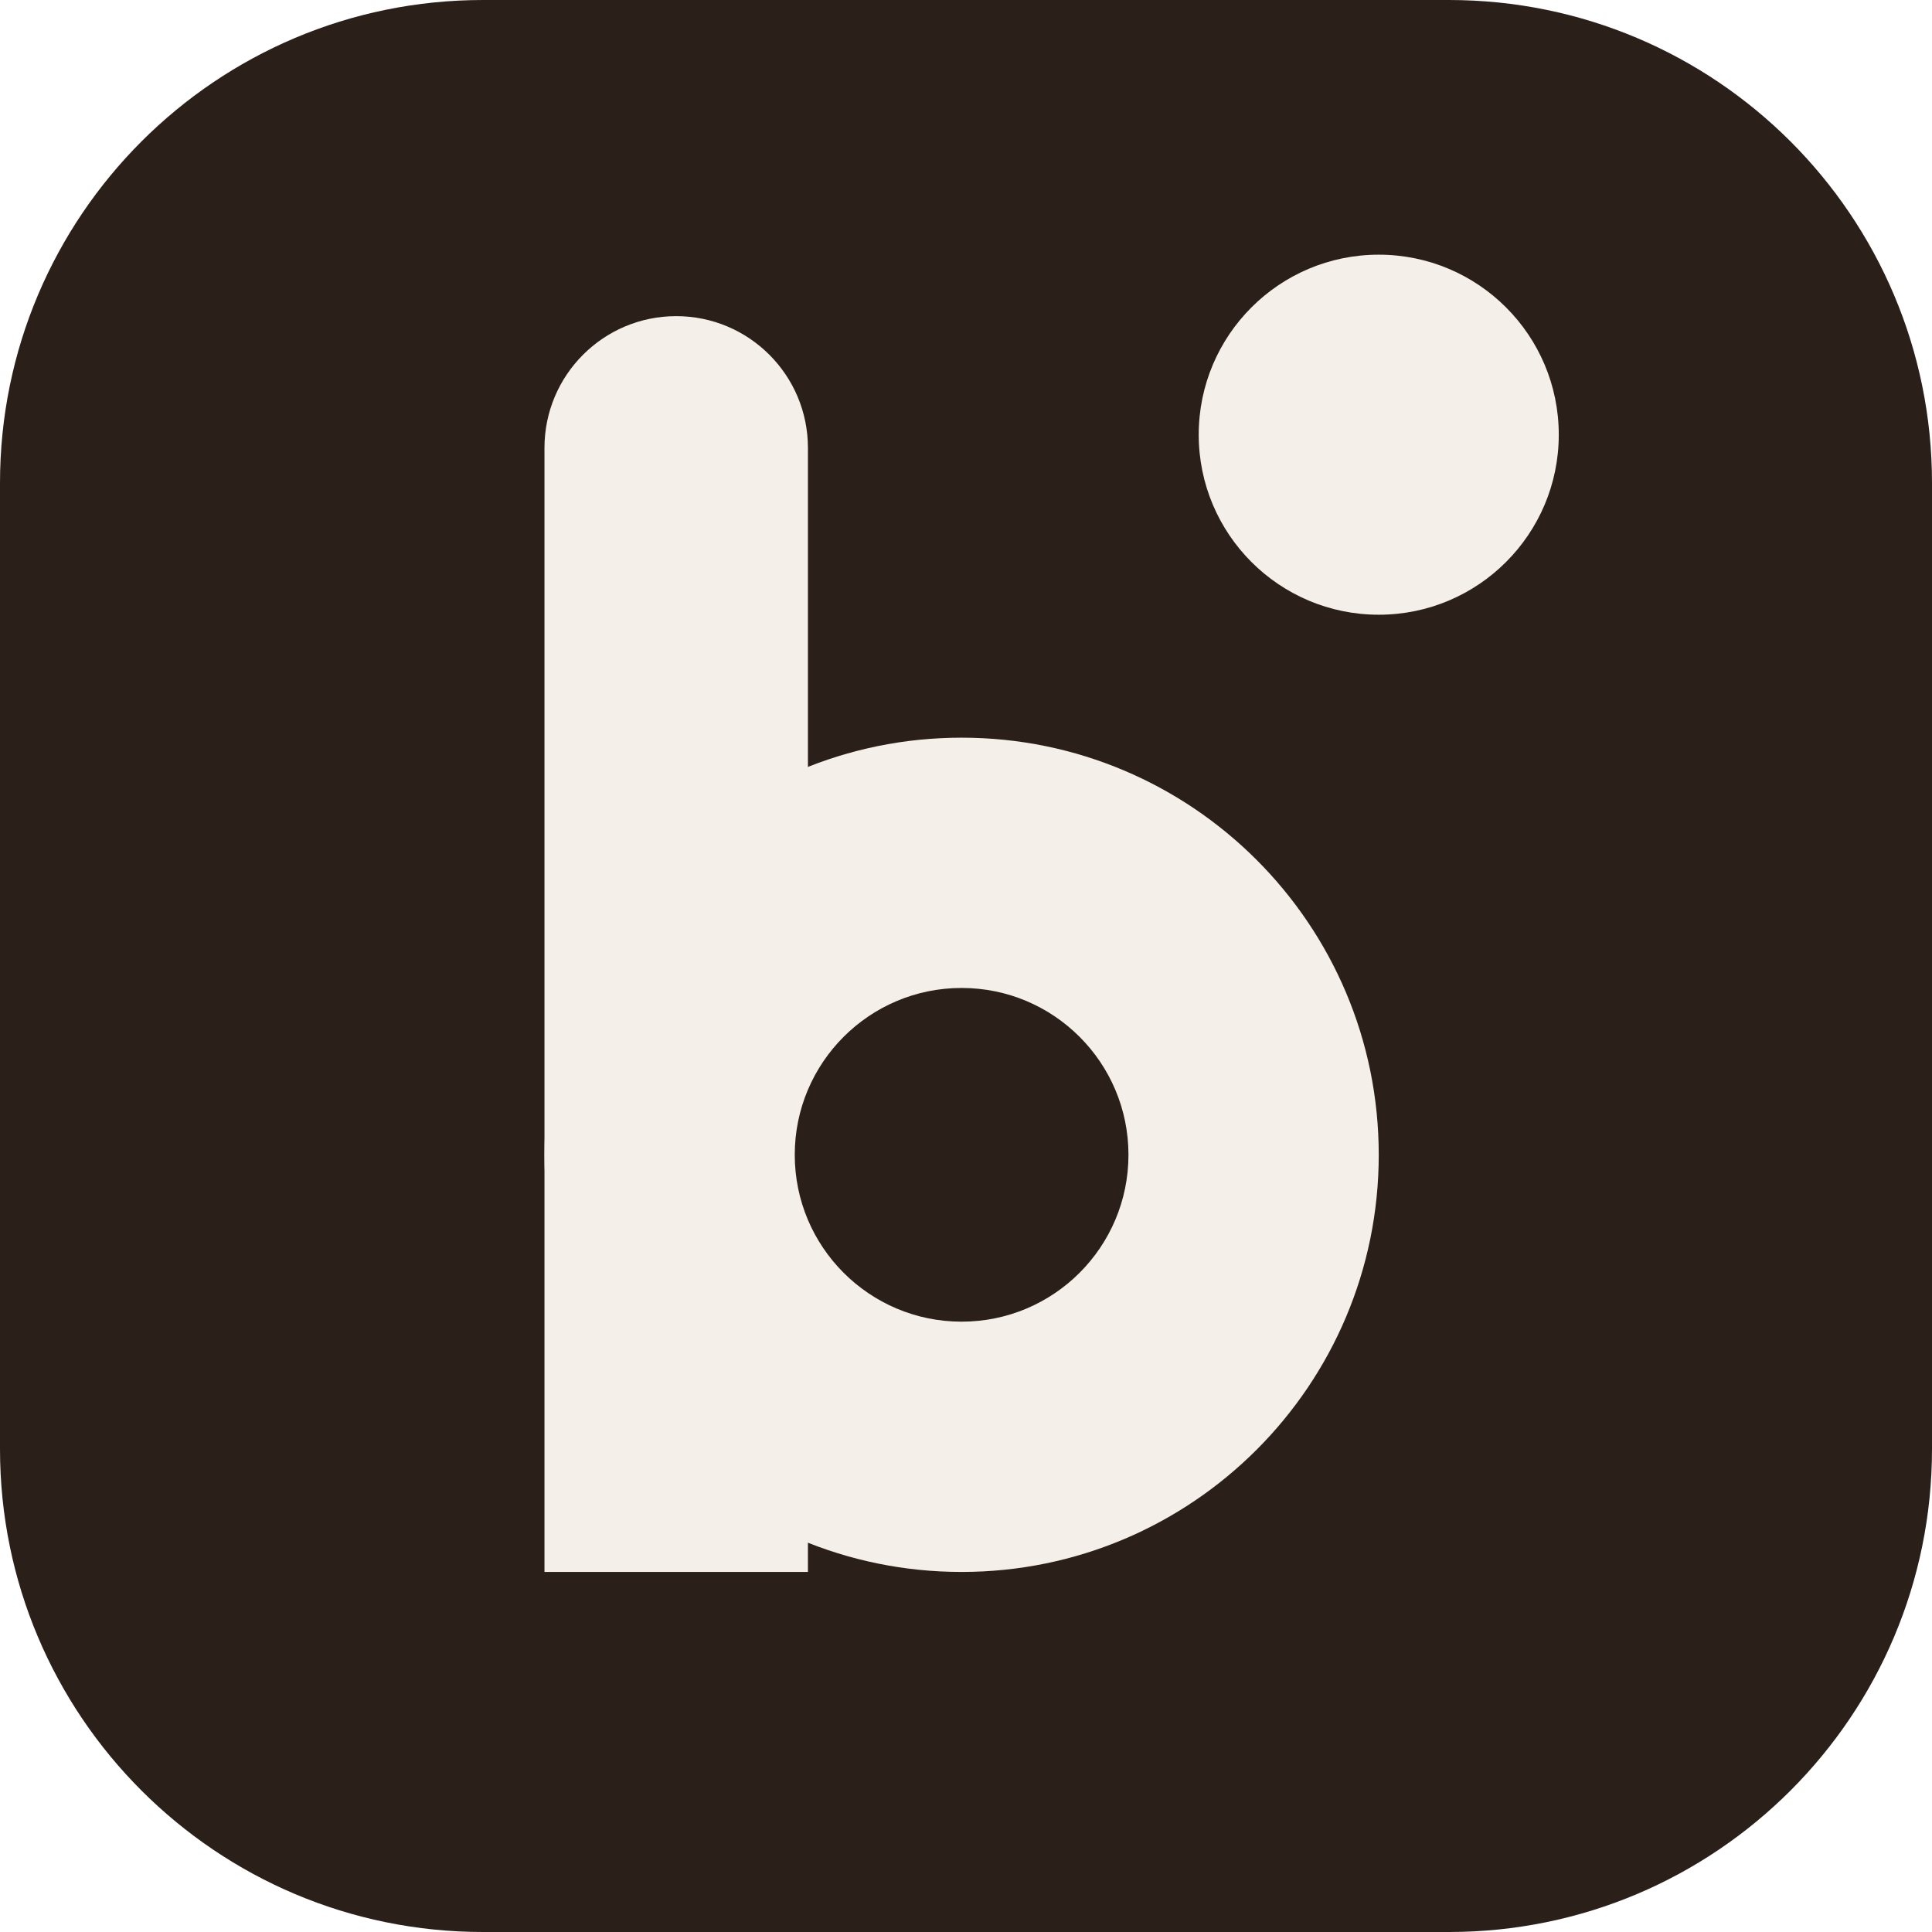
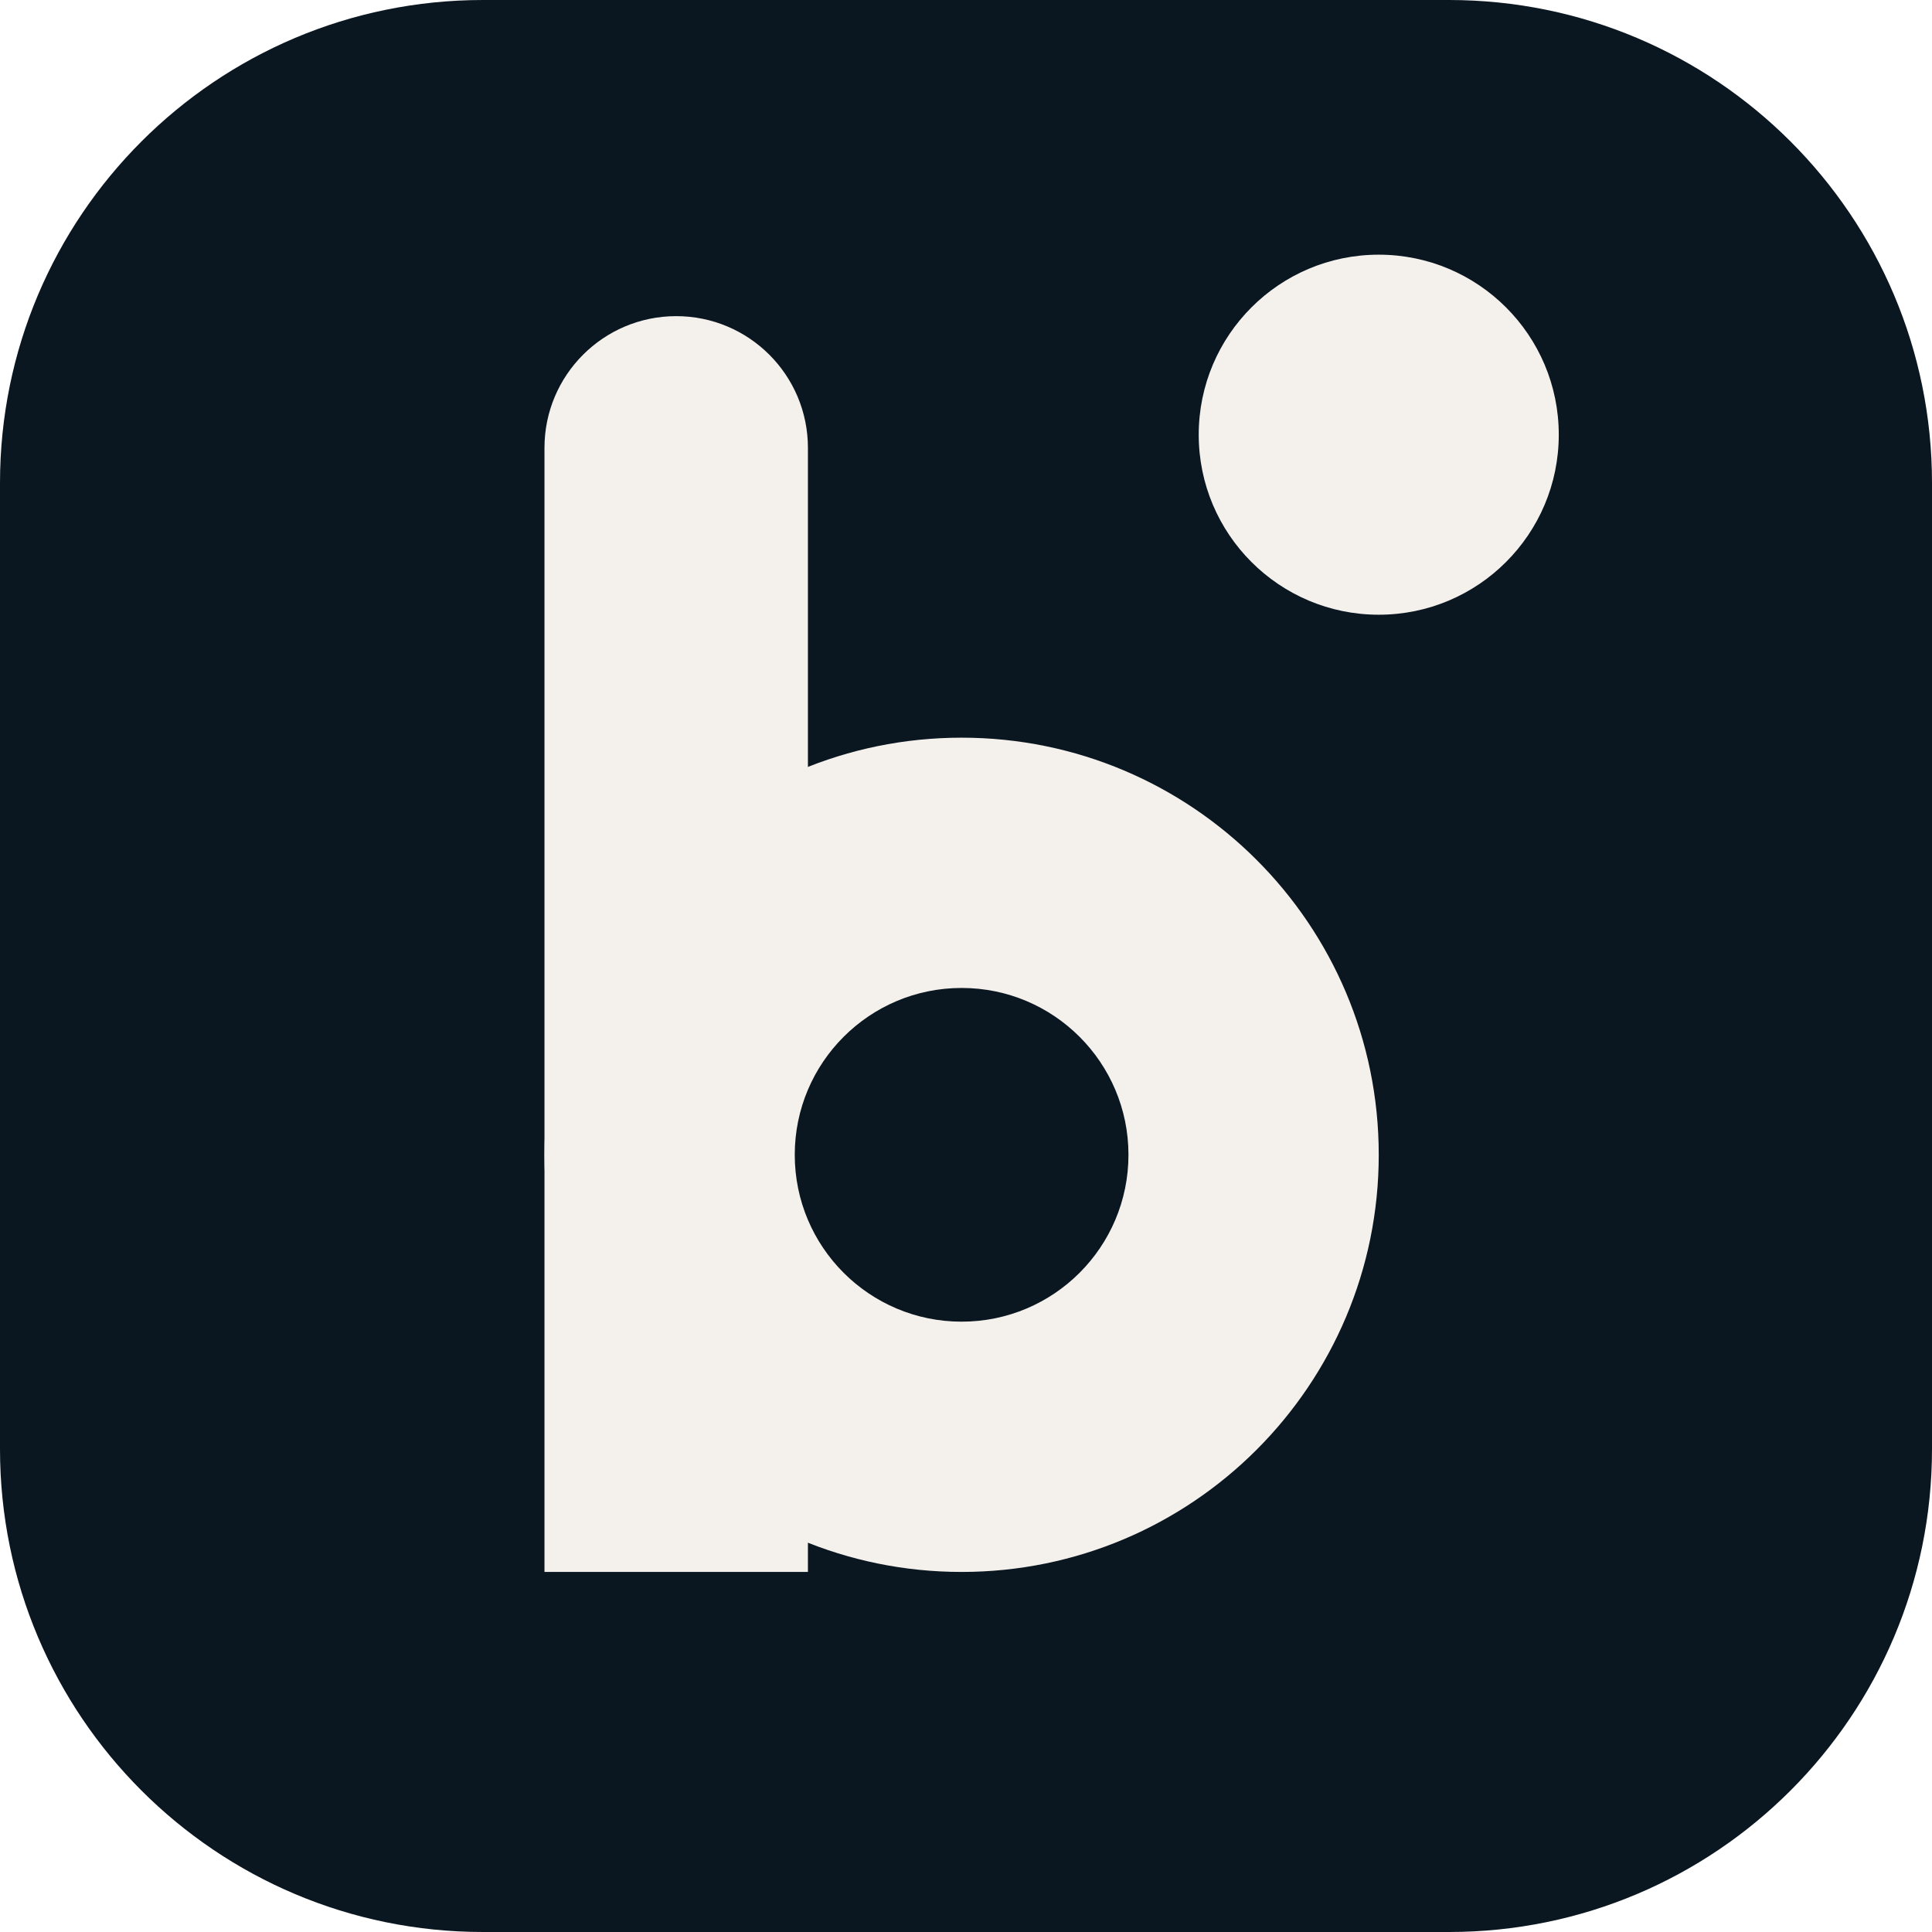
<svg xmlns="http://www.w3.org/2000/svg" viewBox="0 0 440 440">
-   <rect width="440" height="440" rx="110" fill="#2B2019" />
-   <g fill="#F4EFE8">
+   <rect width="440" height="440" rx="110" fill="#0A1620" />
+   <g fill="#F4F1EC">
    <path d="M124 102a30 30 0 0 1 60 0V358h-60z" />
    <circle cx="219" cy="263" r="95" />
    <circle cx="314" cy="99" r="41" />
  </g>
-   <circle cx="219" cy="263" r="38" fill="#2B2019" />
+   <circle cx="219" cy="263" r="38" fill="#0A1620" />
</svg>
